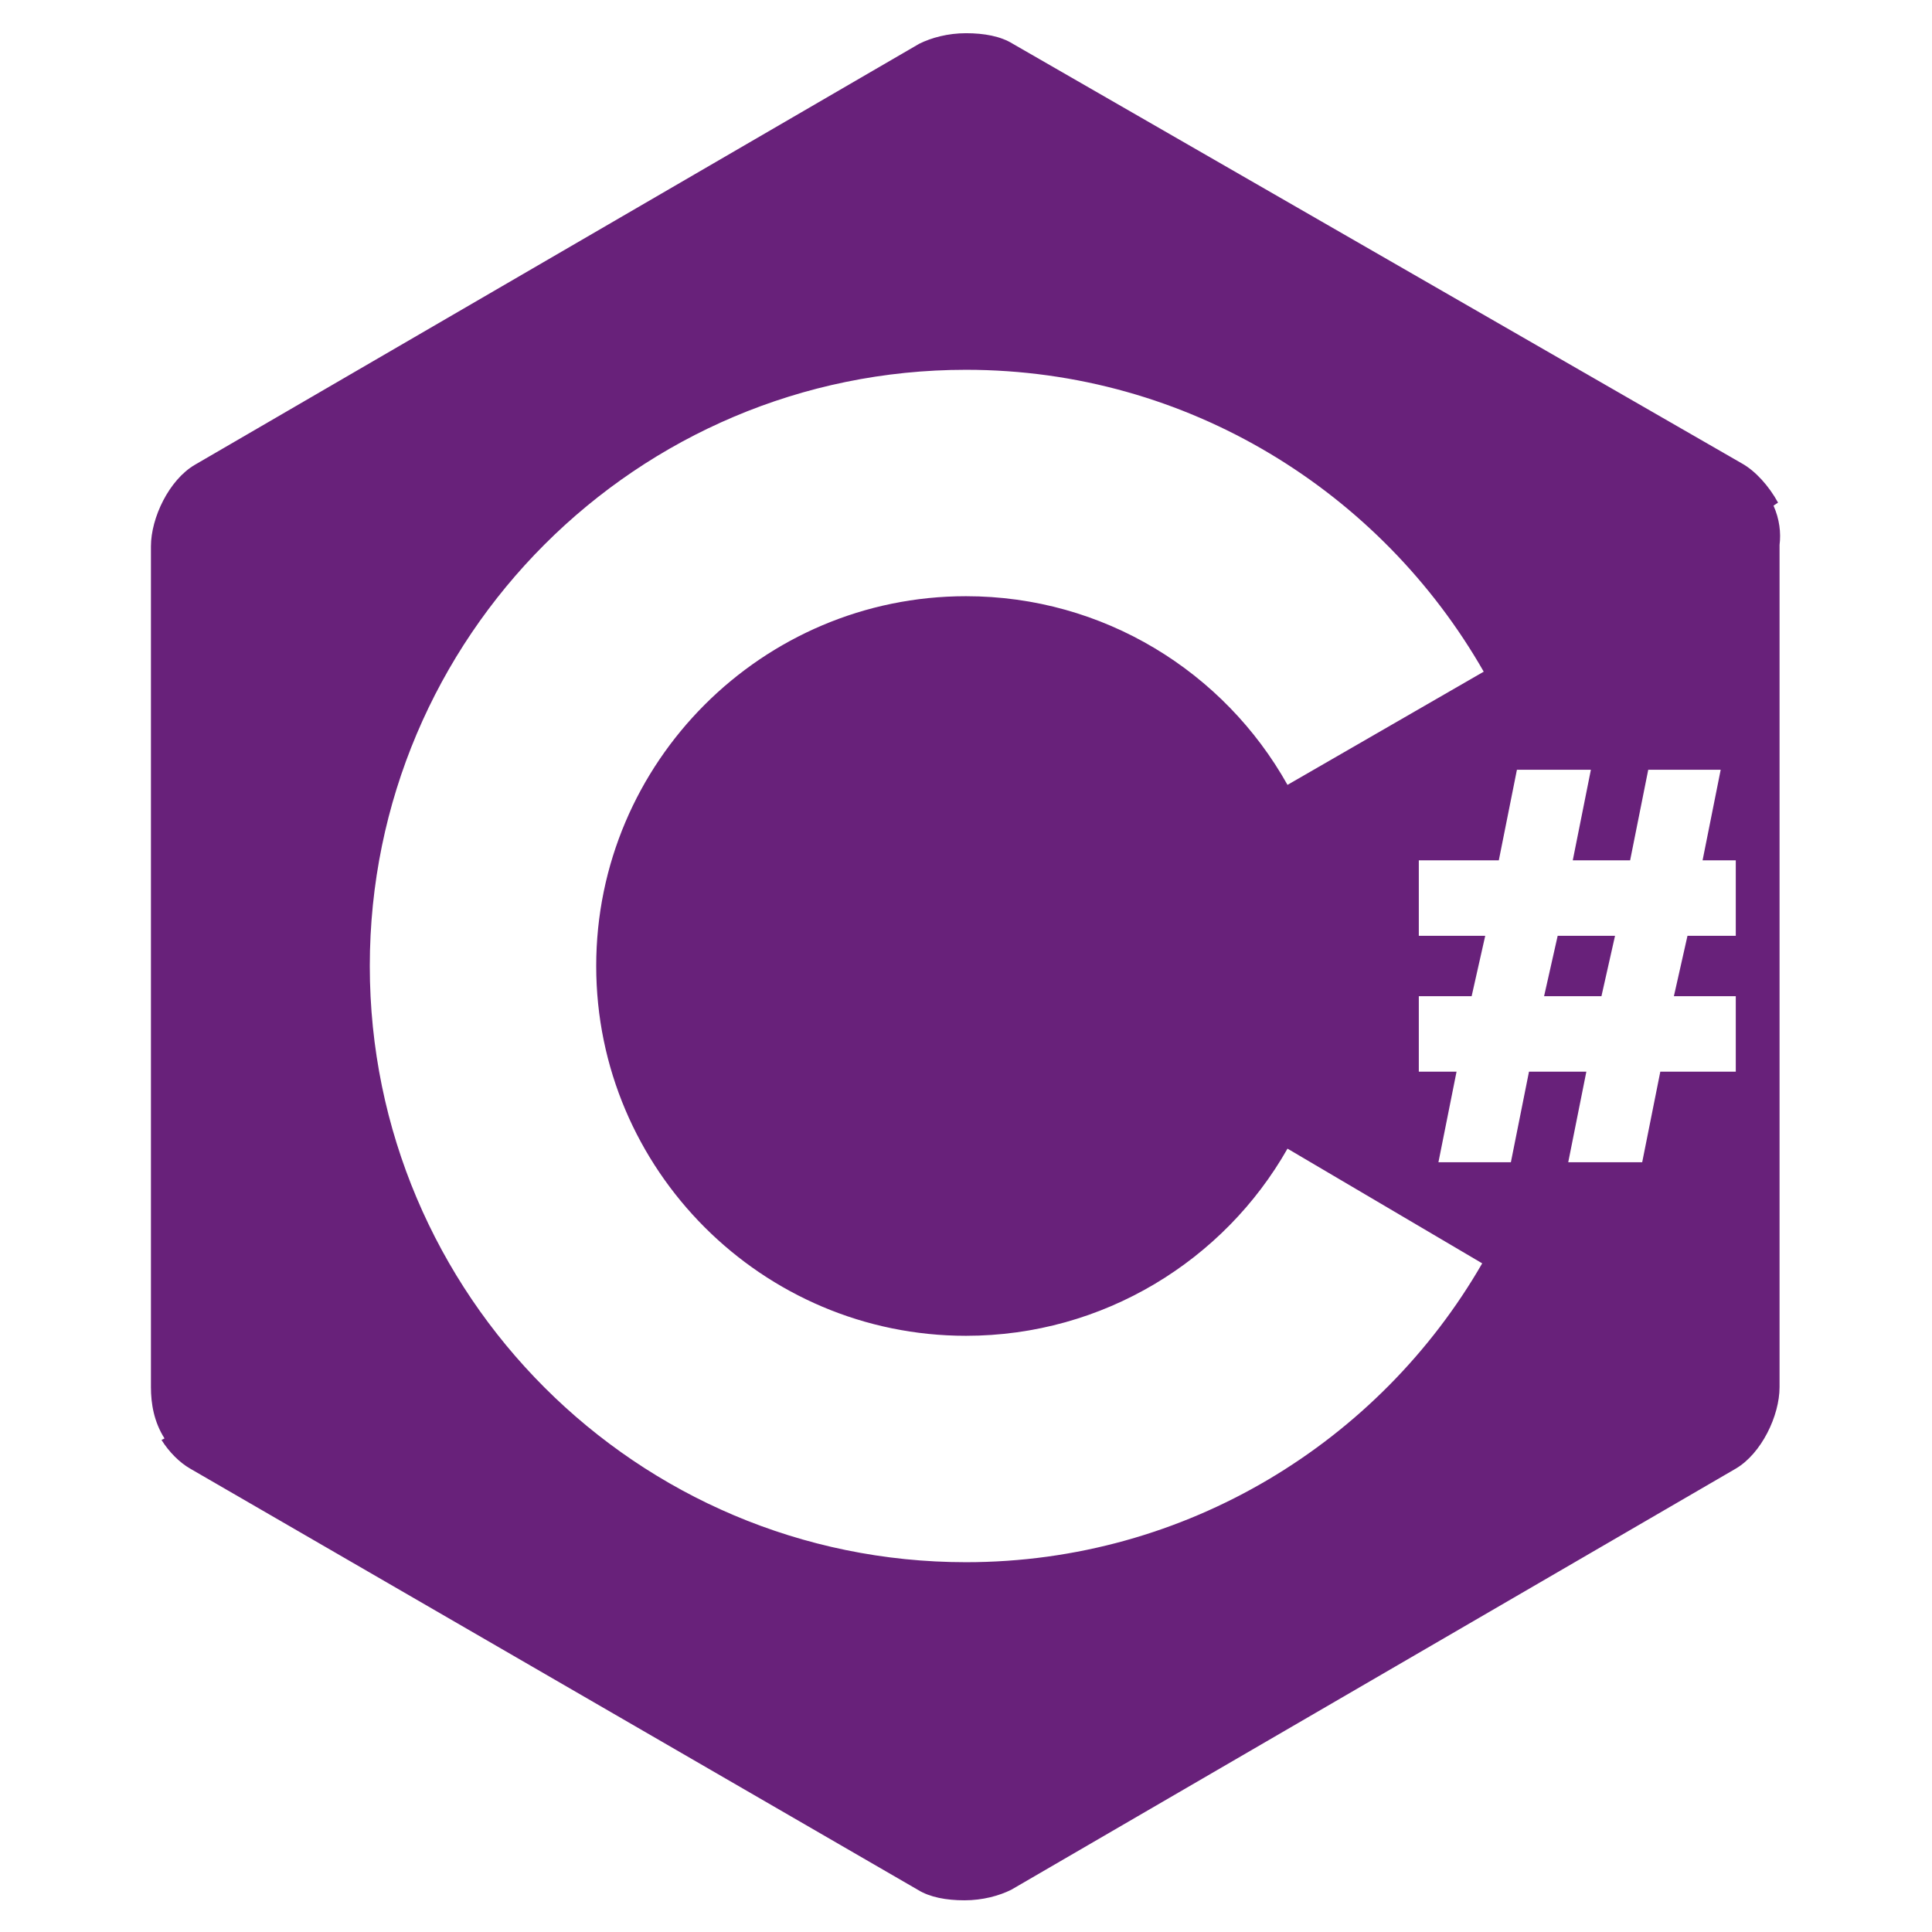
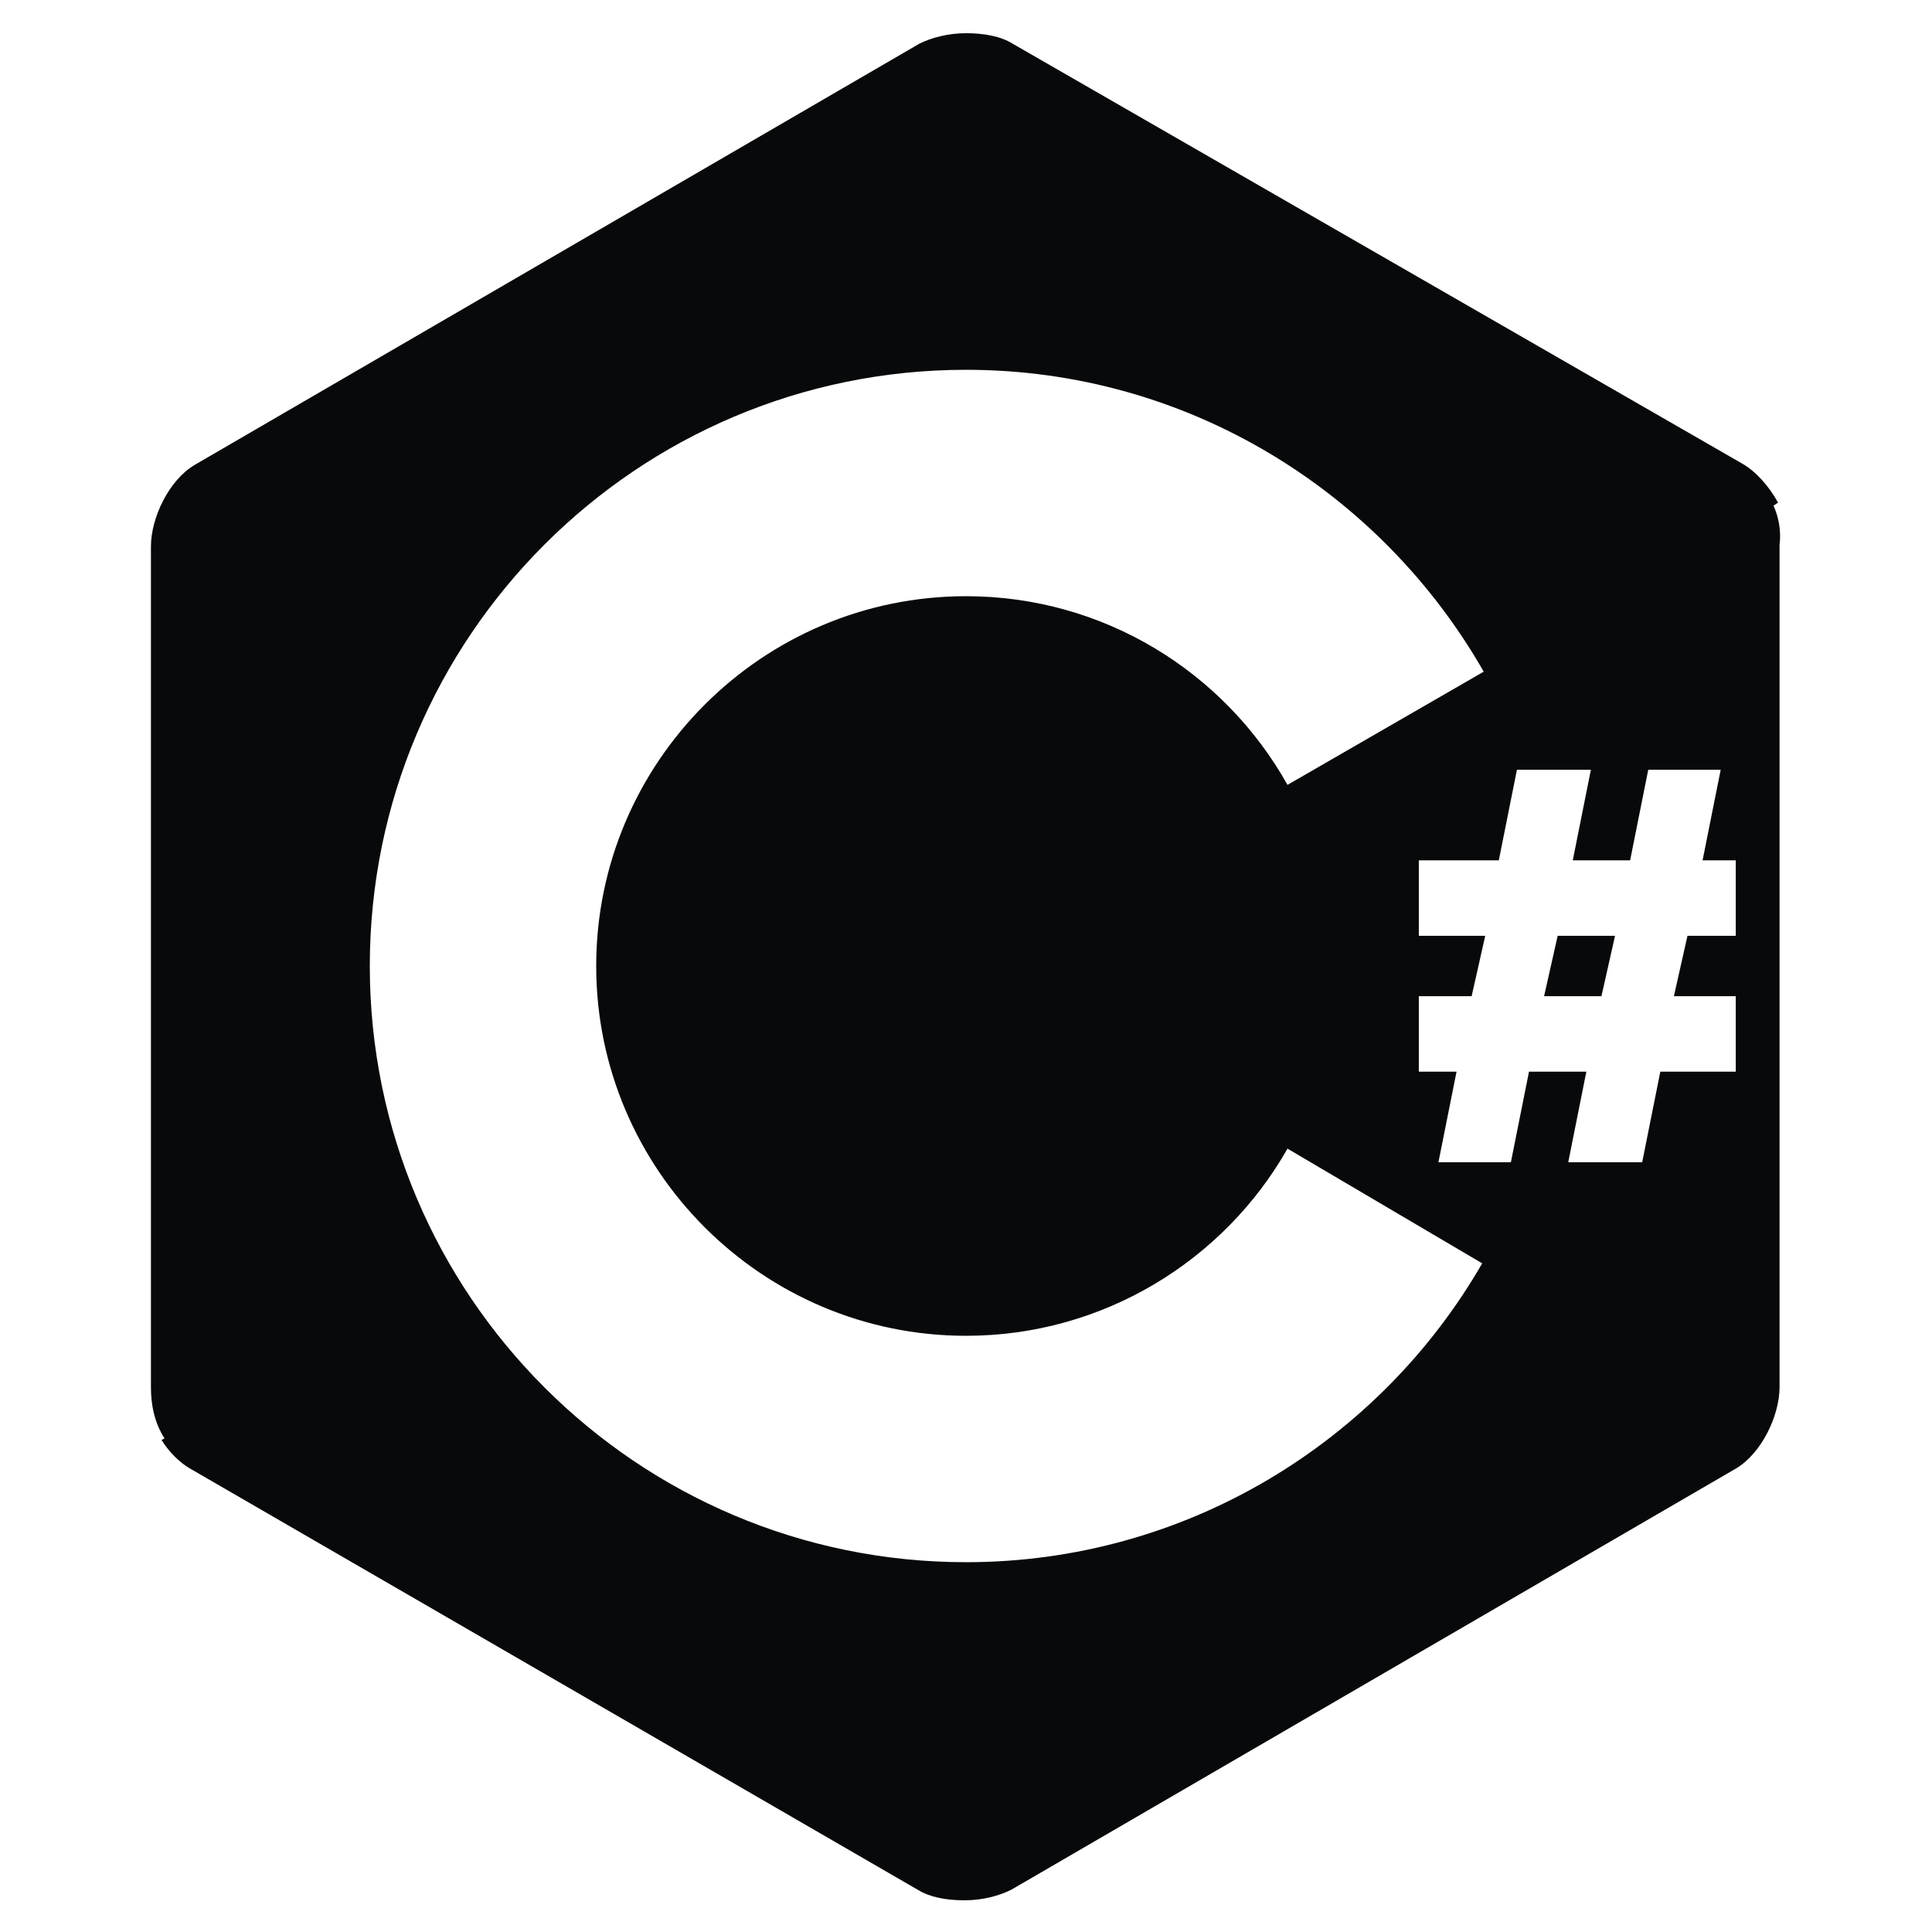
- <svg xmlns="http://www.w3.org/2000/svg" viewBox="0 0 128 128">
-   <path d="M117.5 33.5l.3-.2c-.6-1.1-1.5-2.1-2.4-2.6L67.1 2.9c-.8-.5-1.9-.7-3.1-.7-1.2 0-2.3.3-3.1.7l-48 27.9c-1.7 1-2.9 3.5-2.9 5.4v55.7c0 1.1.2 2.3.9 3.4l-.2.1c.5.8 1.2 1.5 1.9 1.9l48.2 27.9c.8.5 1.9.7 3.1.7 1.2 0 2.3-.3 3.1-.7l48-27.9c1.7-1 2.9-3.5 2.9-5.4V36.1c.1-.8 0-1.7-.4-2.6zm-53.5 70c-21.8 0-39.5-17.7-39.5-39.5S42.2 24.5 64 24.5c14.7 0 27.5 8.1 34.3 20l-13 7.5C81.1 44.5 73.1 39.5 64 39.5c-13.5 0-24.5 11-24.5 24.5s11 24.5 24.5 24.5c9.1 0 17.1-5 21.3-12.4l12.9 7.6c-6.8 11.8-19.6 19.8-34.2 19.8zM115 62h-3.2l-.9 4h4.1v5h-5l-1.2 6h-4.9l1.2-6h-3.8l-1.2 6h-4.8l1.2-6H94v-5h3.5l.9-4H94v-5h5.3l1.2-6h4.9l-1.2 6h3.8l1.2-6h4.8l-1.2 6h2.2v5zm-12.7 4h3.8l.9-4h-3.8z" fill="#68217A" />
+ <svg xmlns="http://www.w3.org/2000/svg" height="96" width="96" viewBox="0 0 128 128">
+   <path d="M117.5 33.5l.3-.2c-.6-1.1-1.5-2.1-2.4-2.6L67.1 2.9c-.8-.5-1.9-.7-3.1-.7-1.2 0-2.3.3-3.1.7l-48 27.9c-1.7 1-2.9 3.5-2.9 5.4v55.7c0 1.1.2 2.3.9 3.4l-.2.1c.5.8 1.2 1.5 1.9 1.9l48.2 27.9c.8.5 1.9.7 3.1.7 1.2 0 2.3-.3 3.1-.7l48-27.9c1.7-1 2.9-3.5 2.9-5.4V36.1c.1-.8 0-1.7-.4-2.6zm-53.5 70c-21.8 0-39.5-17.7-39.5-39.5S42.2 24.5 64 24.5c14.7 0 27.5 8.1 34.3 20l-13 7.5C81.1 44.5 73.1 39.5 64 39.5c-13.5 0-24.5 11-24.5 24.5s11 24.5 24.5 24.5c9.1 0 17.1-5 21.3-12.4l12.9 7.6c-6.8 11.8-19.6 19.8-34.2 19.8zM115 62h-3.2l-.9 4h4.1v5h-5l-1.2 6h-4.9l1.2-6h-3.8l-1.2 6h-4.8l1.2-6H94v-5h3.5l.9-4H94v-5h5.3l1.2-6h4.9l-1.2 6h3.8l1.2-6h4.8l-1.2 6h2.2v5zm-12.7 4h3.8l.9-4h-3.8z" fill="#08090A" />
</svg>
